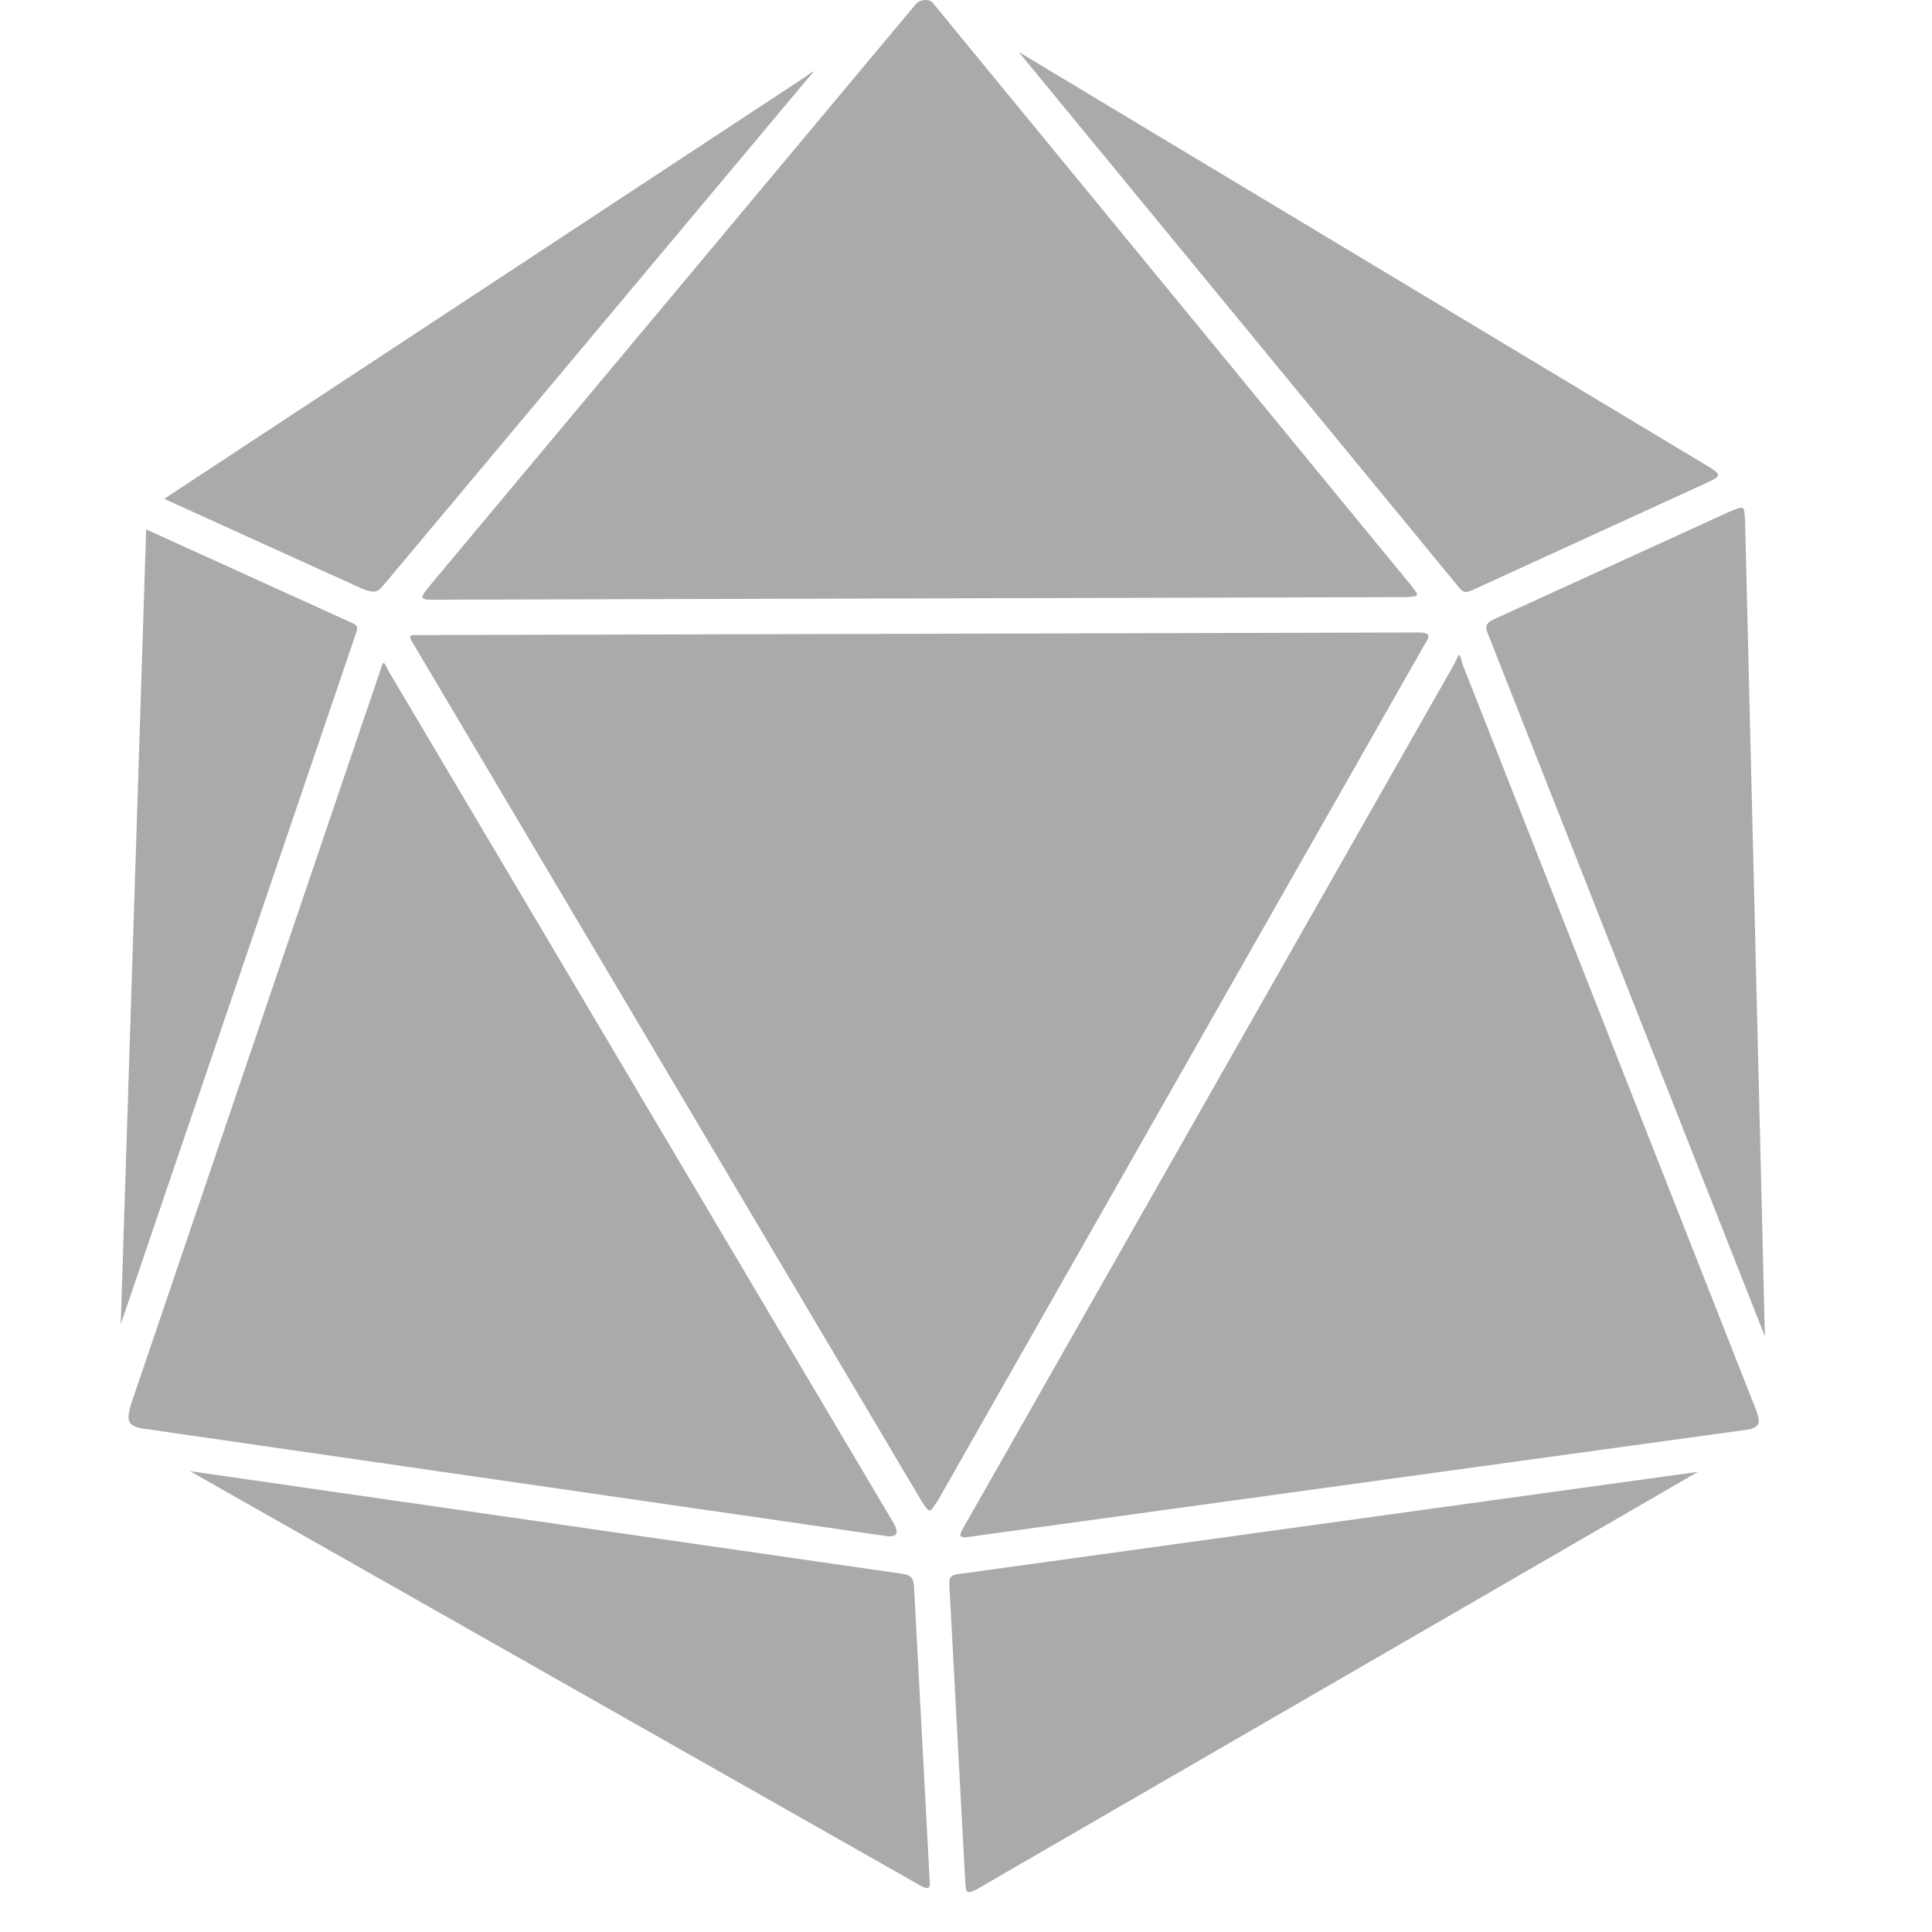
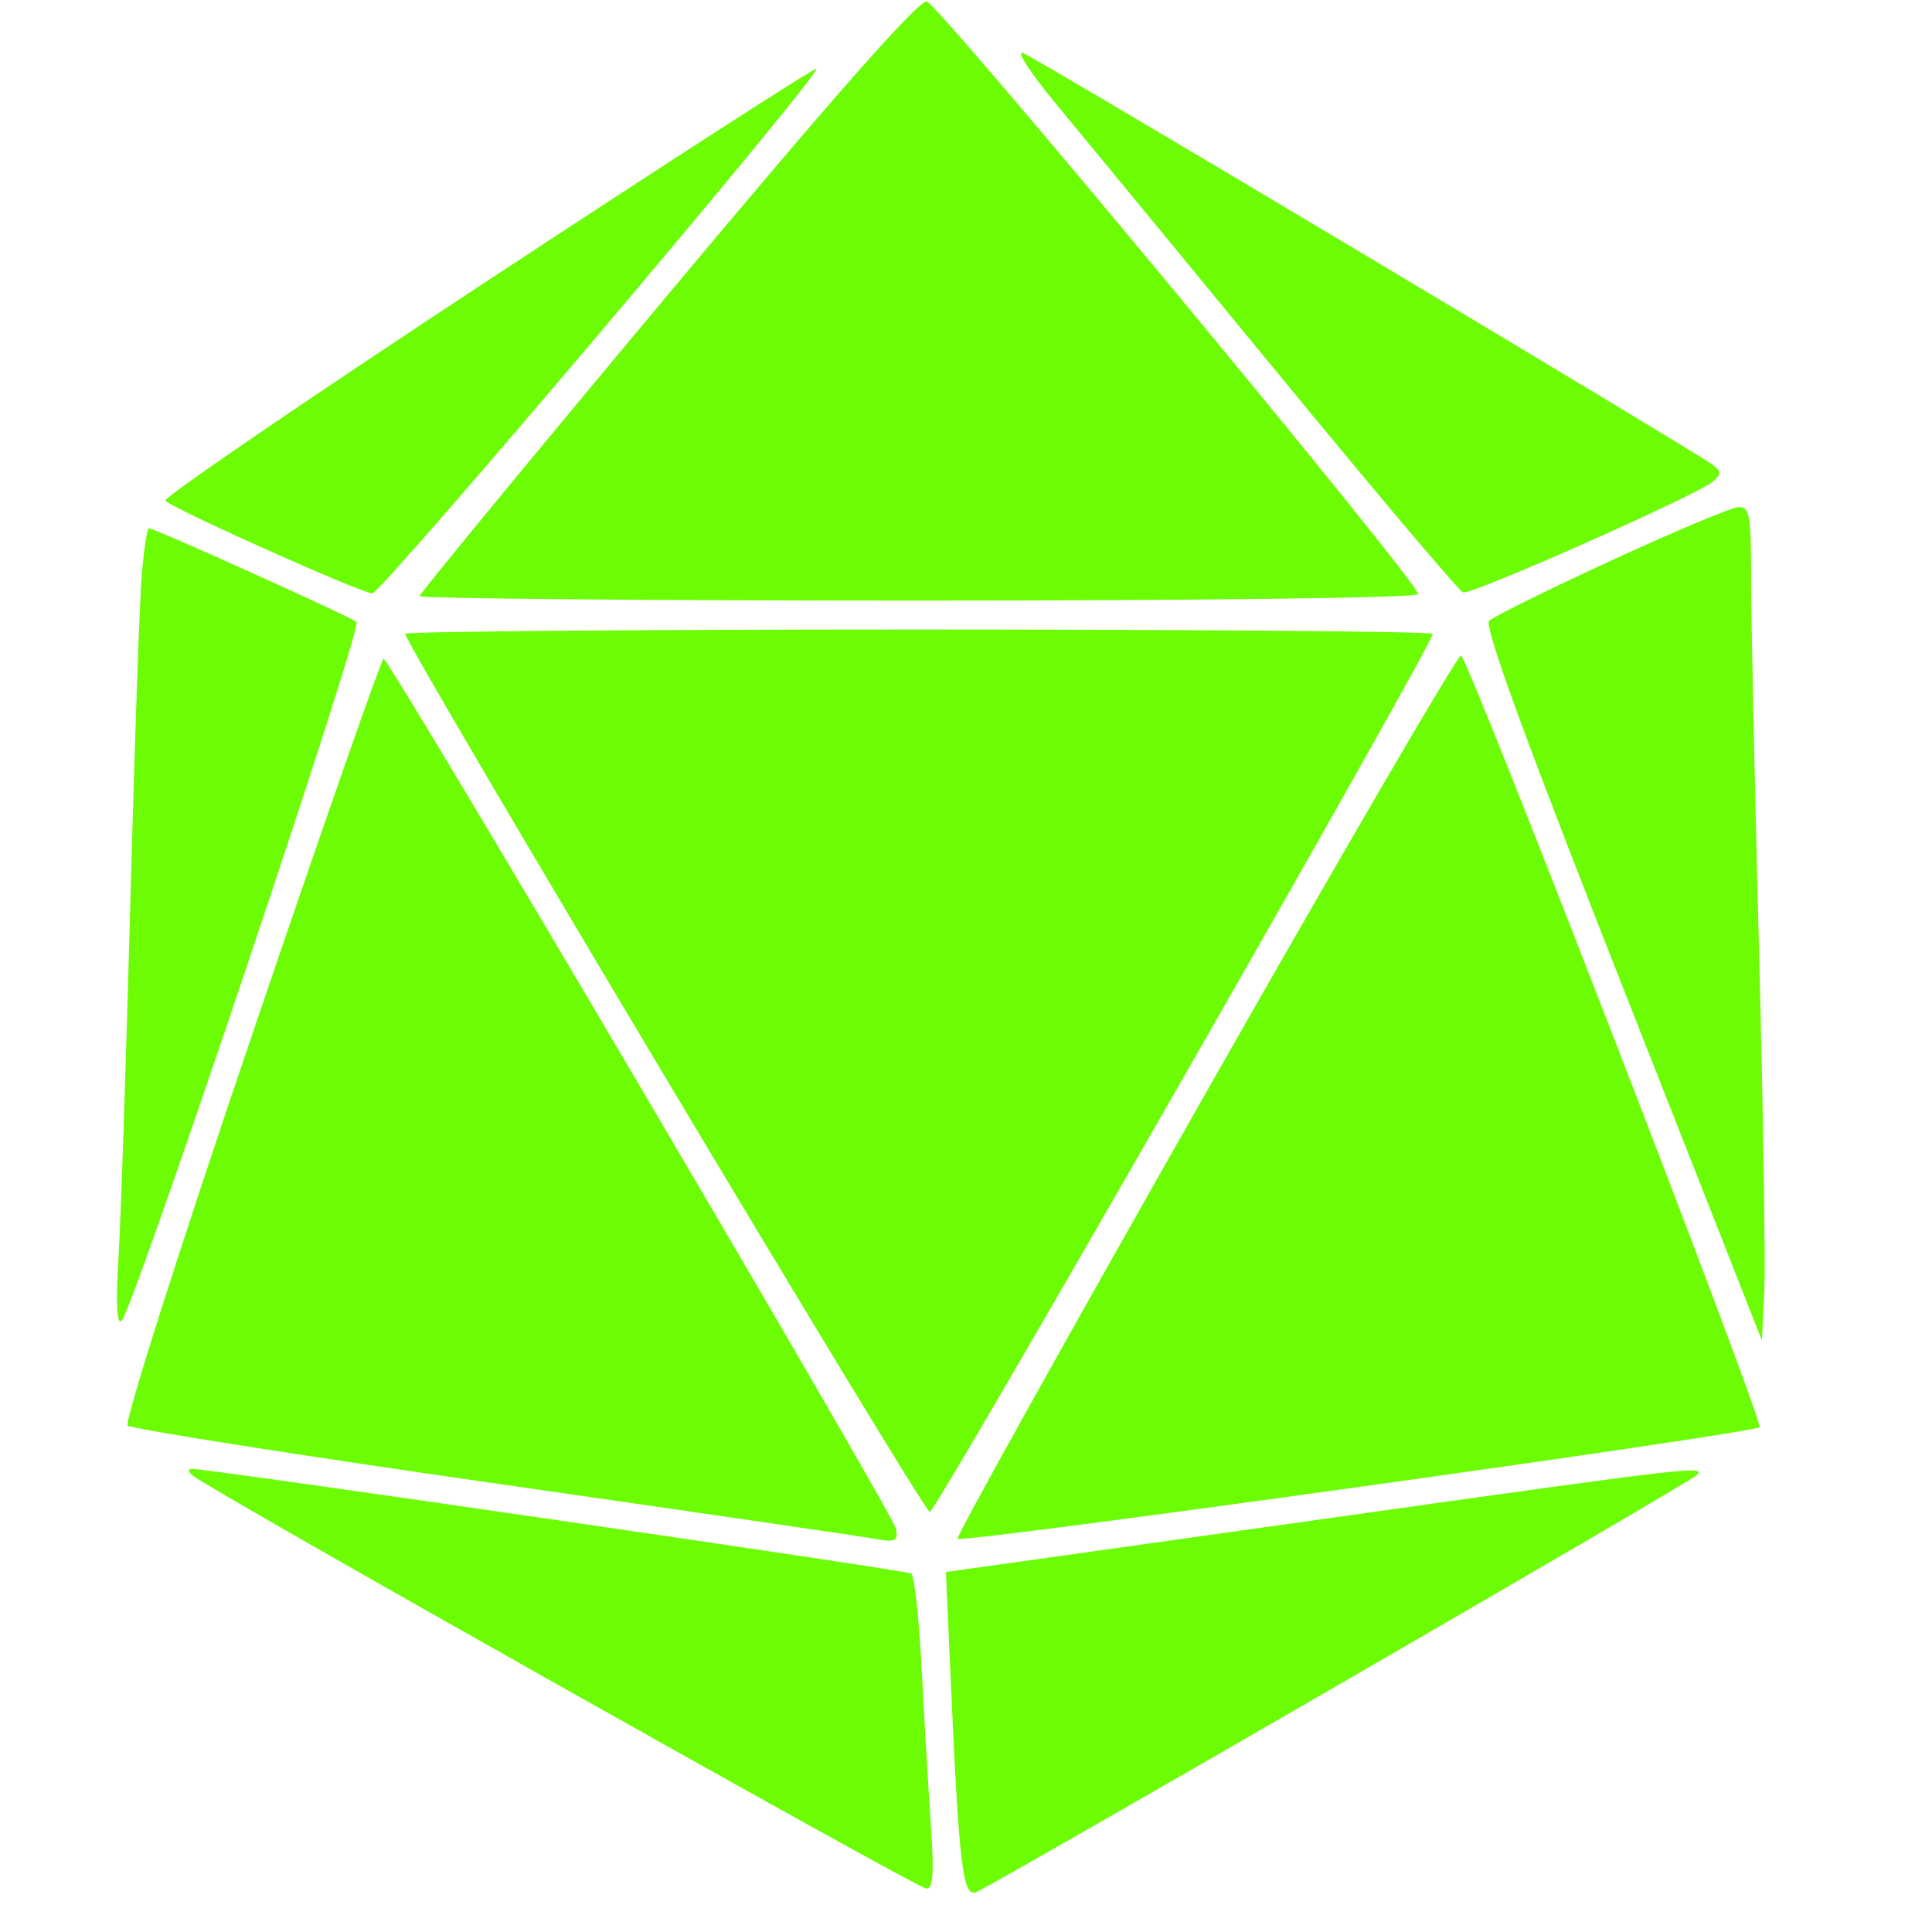
- <svg xmlns="http://www.w3.org/2000/svg" viewBox="0 0 280 320" width="64" height="64">
-   <g transform="translate(-246.6946,-375.6674)">
-     <path fill="#AAAAAA" d="M379.93,375.668c-0.57,0.019-1.226,0.228-1.585,0.731l-80.673,96.527   c-1.342,1.681-1.433,2.056,0.366,2.073l161.59-0.427c2.221-0.182,2.23-0.07,0.792-1.951l-79.27-96.527   C380.986,375.84,380.501,375.654,379.93,375.668L379.93,375.668z M395.419,384.266l72.746,88.478   c0.974,1.182,1.212,1.249,2.927,0.427l38.354-17.562c2.513-1.134,2.165-1.366,0.487-2.5L395.419,384.266z M361.454,387.498   c-0.034-0.072-0.625,0.37-1.952,1.281L253.89,458.292l33.05,15.001c1.724,0.568,2.239,0.599,3.354-0.793l69.698-83.234   C360.973,388.129,361.487,387.57,361.454,387.498L361.454,387.498z M515.056,459.756c-0.328,0.023-0.846,0.212-1.646,0.548   l-39.392,17.989c-1.398,0.635-1.311,1.49-0.792,2.561l45.793,116.162l-3.292-135.309   C515.626,460.228,515.604,459.717,515.056,459.756L515.056,459.756z M250.902,463.354l-4.208,131.651l38.782-113.907   c0.573-1.682,0.559-1.767-0.61-2.317L250.902,463.354L250.902,463.354z M461.761,480.427l-165.249,0.427   c-2.361-0.035-2.264-0.033-1.098,1.89l83.905,141.529c1.417,2.159,1.265,2.092,2.744-0.121l80.612-141.772   C463.383,481.253,463.887,480.466,461.761,480.427L461.761,480.427z M468.347,484.147c-0.152,0.064-0.318,0.639-0.793,1.524   l-81.16,142.809c-0.887,1.508-1.097,2.048,1.036,1.708l128.845-17.744c2.044-0.467,1.982-1.197,1.281-3.232l-48.6-123.479   C468.635,484.55,468.5,484.083,468.347,484.147L468.347,484.147z M290.171,485.489c-0.158,0.113-0.3,0.715-0.609,1.585   l-41.16,121.162c-0.701,2.573-0.78,3.541,1.829,4.024l123.113,17.805c2.328,0.351,2.03-0.822,1.463-1.951l-83.783-141.345   C290.498,485.702,290.329,485.375,290.171,485.489L290.171,485.489z M258.158,619.334l120.796,68.538   c1.564,0.949,1.929,0.604,1.707-1.036l-2.561-48.05c-0.07-1.551-0.28-2.183-1.89-2.439L258.158,619.334L258.158,619.334z    M507.922,619.455l-122.625,16.952c-1.618,0.238-1.326,1.032-1.342,2.195l2.622,48.903c0.135,1.483,0.091,2.017,1.89,1.098   L507.922,619.455z" />
-   </g>
+ <svg xmlns="http://www.w3.org/2000/svg" width="267" height="267" viewBox="0 0 267 267" version="1.1">
+   <path d="" stroke="none" fill="#70fc04" fill-rule="evenodd" />
+   <path d="M 92.211 40.834 C 73.395 63.339, 58 82.033, 58 82.376 C 58 82.719, 89.050 83, 127 83 C 166.422 83, 196 82.620, 196 82.114 C 196 80.420, 129.724 0.498, 128.079 0.208 C 126.957 0.011, 115.383 13.121, 92.211 40.834 M 146.095 14.549 C 149.723 18.922, 163.599 35.775, 176.932 52 C 190.266 68.225, 201.630 81.665, 202.187 81.866 C 203.327 82.279, 234.784 68.313, 236.800 66.498 C 237.867 65.538, 237.867 65.146, 236.800 64.315 C 234.523 62.540, 143.285 8.047, 141.353 7.307 C 140.334 6.917, 142.468 10.176, 146.095 14.549 M 67.337 38.821 C 42.511 55.144, 22.492 68.815, 22.850 69.200 C 23.892 70.322, 49.981 82, 51.446 82 C 52.743 82, 113.532 10.199, 112.830 9.496 C 112.635 9.301, 92.163 22.497, 67.337 38.821 M 222.666 77.466 C 213.957 81.482, 206.363 85.237, 205.791 85.809 C 205.072 86.528, 210.714 101.994, 224.126 136.060 L 243.500 185.271 243.825 178.385 C 244.003 174.598, 243.665 153.050, 243.073 130.500 C 242.482 107.950, 241.998 85.112, 241.999 79.750 C 242 71.100, 241.803 70.009, 240.250 70.081 C 239.287 70.126, 231.375 73.449, 222.666 77.466 M 19.606 79.250 C 19.302 82.688, 18.588 103.050, 18.020 124.500 C 17.451 145.950, 16.719 168, 16.393 173.500 C 15.989 180.304, 16.126 183.180, 16.821 182.500 C 18.473 180.884, 50.128 86.720, 49.276 85.956 C 48.502 85.261, 21.329 73, 20.563 73 C 20.341 73, 19.910 75.813, 19.606 79.250 M 56 87.594 C 56 89.081, 127.614 208.954, 128.500 208.950 C 129.380 208.946, 198 89.133, 198 87.601 C 198 87.270, 166.050 87, 127 87 C 87.950 87, 56 87.267, 56 87.594 M 166.609 151.109 C 147.509 184.717, 132.081 212.414, 132.326 212.659 C 132.979 213.313, 242.302 198.098, 243.165 197.234 C 243.812 196.586, 203.381 92.047, 201.917 90.584 C 201.599 90.265, 185.710 117.502, 166.609 151.109 M 34.639 143.596 C 24.759 172.678, 17.162 196.549, 17.639 197.009 C 18.112 197.467, 40.775 201.038, 68 204.944 C 95.225 208.849, 119.001 212.317, 120.836 212.650 C 123.749 213.178, 124.130 213.008, 123.836 211.309 C 123.484 209.268, 53.868 91.063, 53 91.032 C 52.725 91.022, 44.462 114.676, 34.639 143.596 M 26.550 203.868 C 28.476 205.628, 126.816 261, 128.016 261 C 128.957 261, 129.110 258.882, 128.647 252.250 C 128.311 247.438, 127.741 237.751, 127.381 230.724 C 127.021 223.698, 126.368 217.727, 125.929 217.456 C 125.205 217.008, 28.959 203, 26.607 203 C 25.975 203, 25.954 203.323, 26.550 203.868 M 189 209.061 C 166.175 212.274, 143.725 215.430, 139.111 216.074 L 130.722 217.246 131.374 231.873 C 132.532 257.873, 133.045 262.196, 134.884 261.498 C 137.077 260.667, 233.254 205.026, 234.450 203.897 C 235.908 202.520, 233.627 202.780, 189 209.061" stroke="none" fill="#6cfc04" fill-rule="evenodd" />
</svg>
